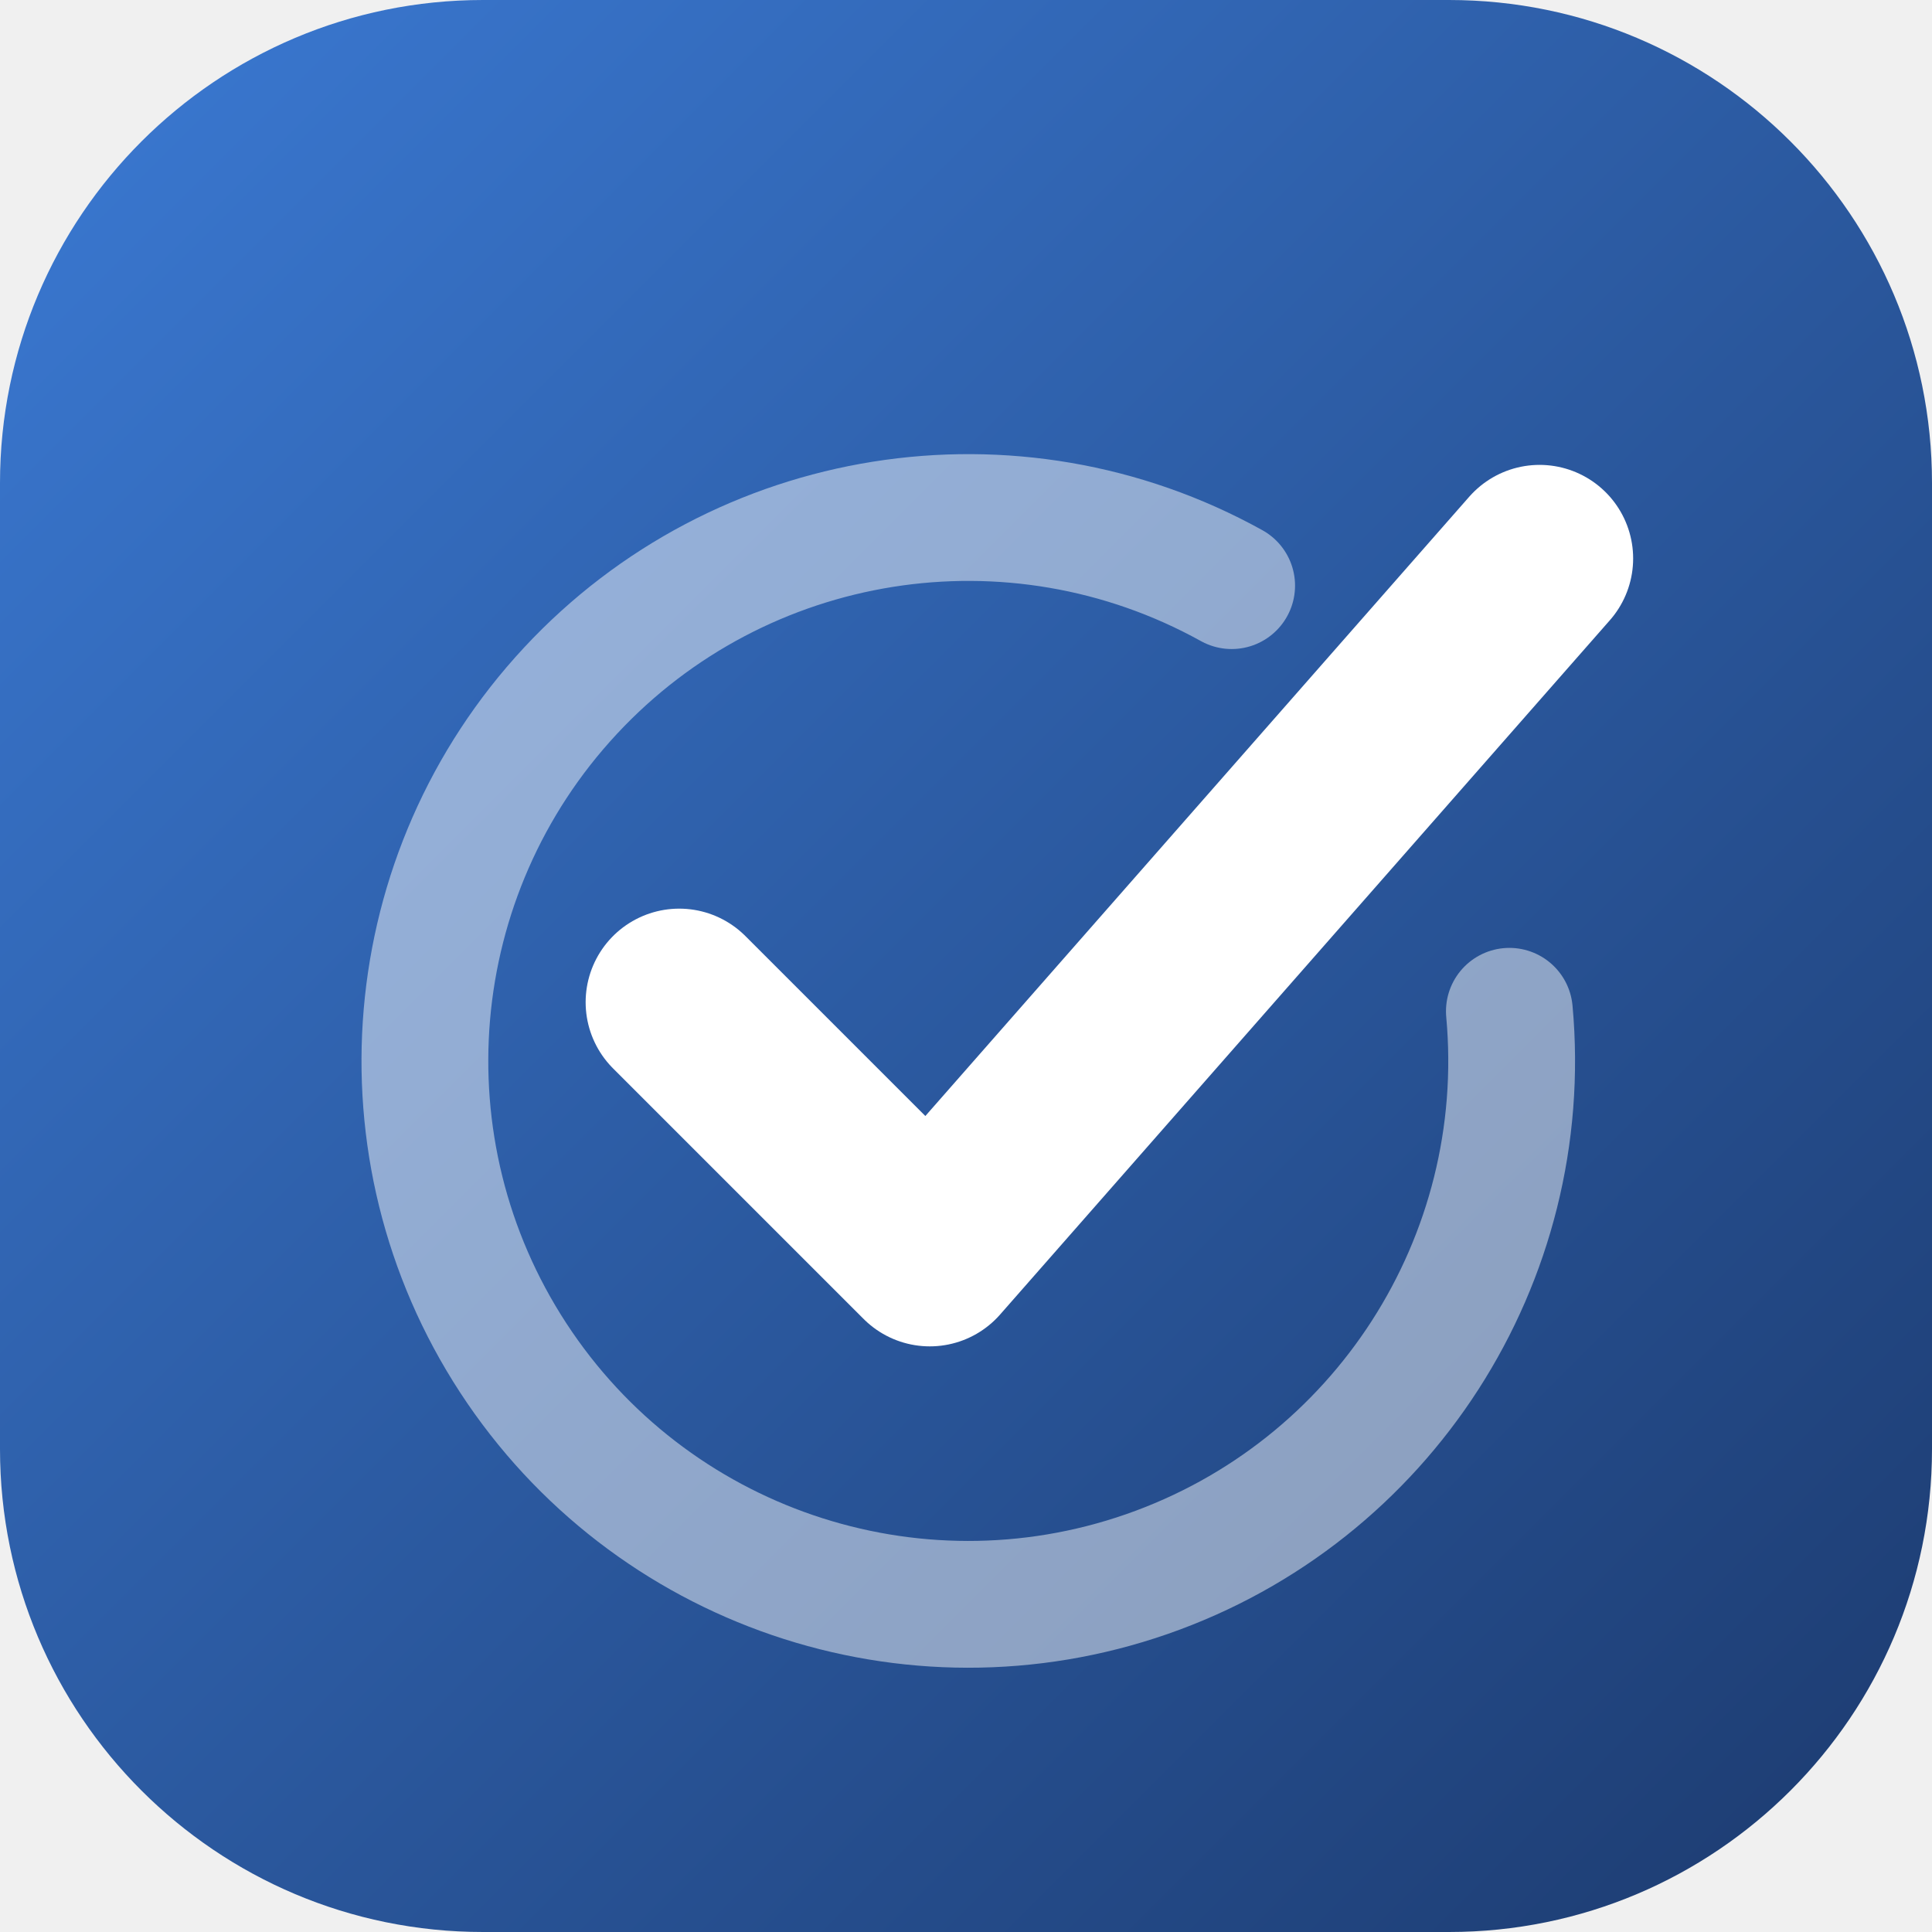
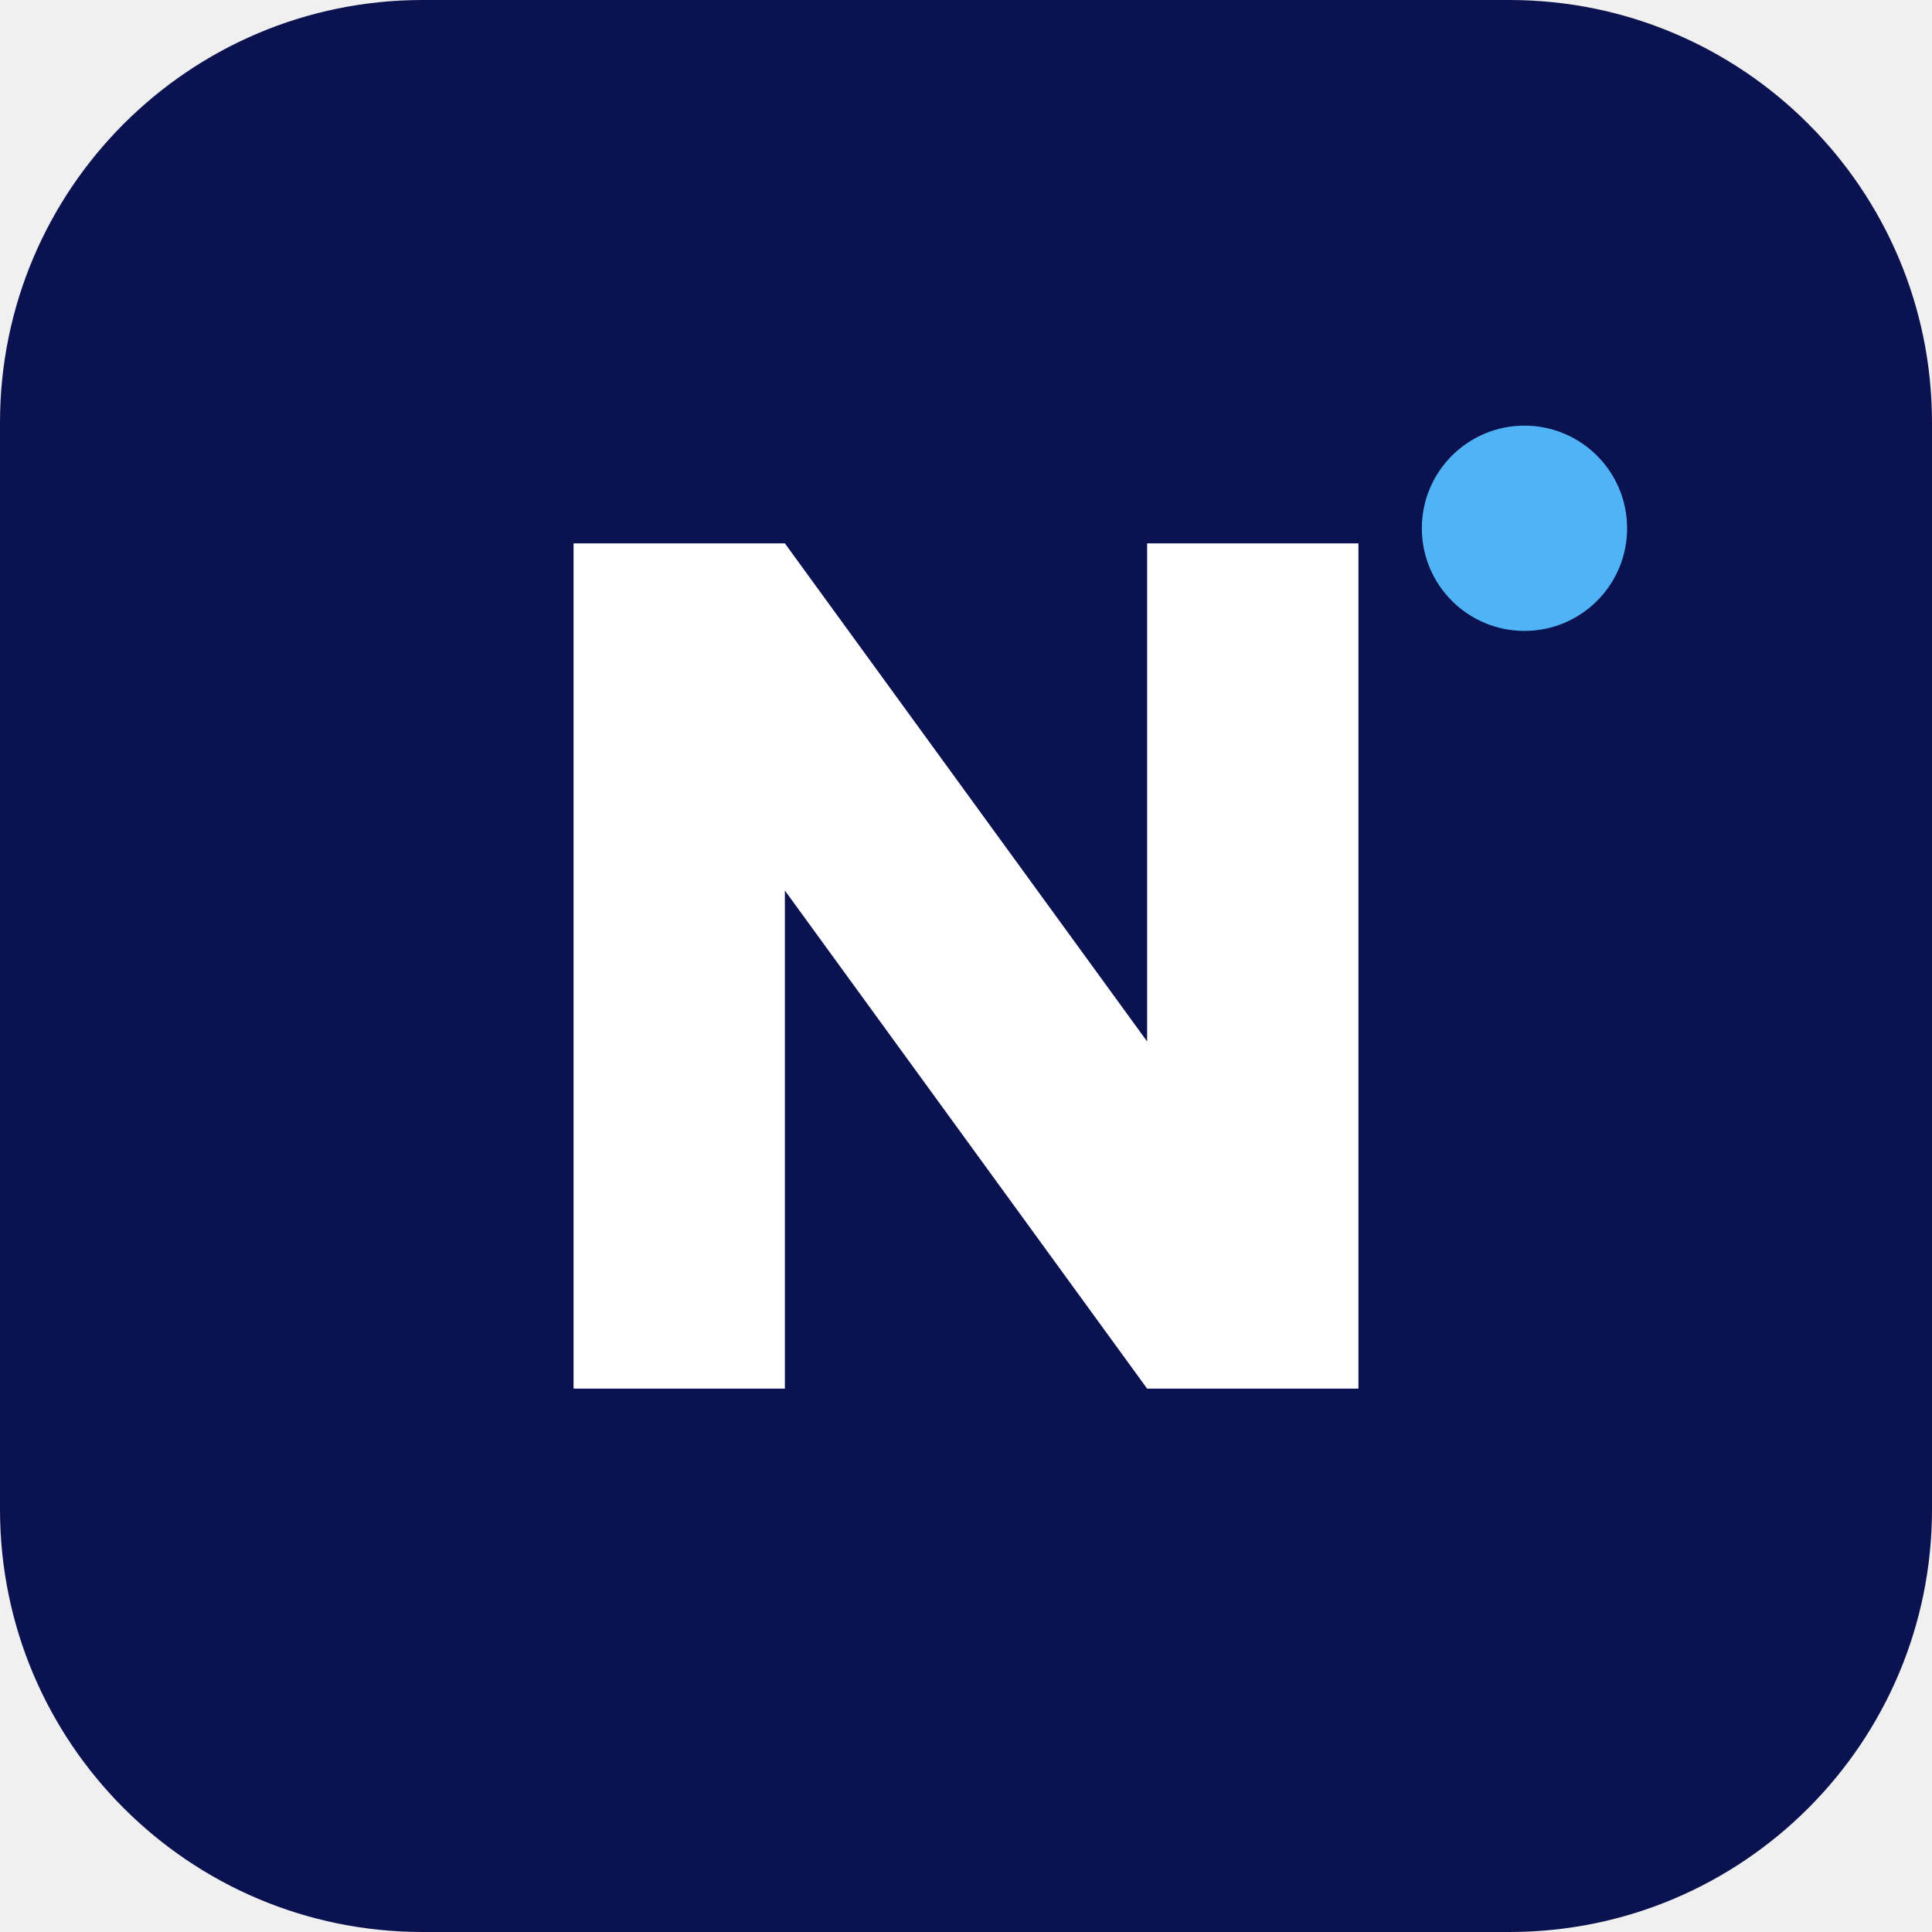
- <svg xmlns="http://www.w3.org/2000/svg" viewBox="0 0 64 64" role="img" aria-label="nubeslist.nl">
-   <defs>
-     <linearGradient id="nb" x1="0" y1="0" x2="1" y2="1">
-       <stop offset="0" stop-color="#3b7ad4" />
-       <stop offset="1" stop-color="#1c3a6e" />
-     </linearGradient>
-   </defs>
-   <rect width="64" height="64" rx="16" fill="url(#nb)" />
-   <path d="M40.8 19.4A18 18 0 1 0 50 33.5" fill="none" stroke="#fff" stroke-width="4.2" stroke-linecap="round" opacity=".48" />
-   <path d="M22.5 33.2 30.8 41.5 51 18.5" fill="none" stroke="#fff" stroke-width="6.2" stroke-linecap="round" stroke-linejoin="round" />
+ <svg xmlns="http://www.w3.org/2000/svg" viewBox="0 0 64 64" role="img" aria-label="NuBeslist">
+   <rect width="64" height="64" rx="14" fill="#0b1250" />
+   <path d="M19 46V18h7l12 16.5V18h7v28h-7L26 29.5V46z" fill="#fff" />
+   <circle cx="50.5" cy="17.5" r="3.4" fill="#4fb3f6" />
</svg>
